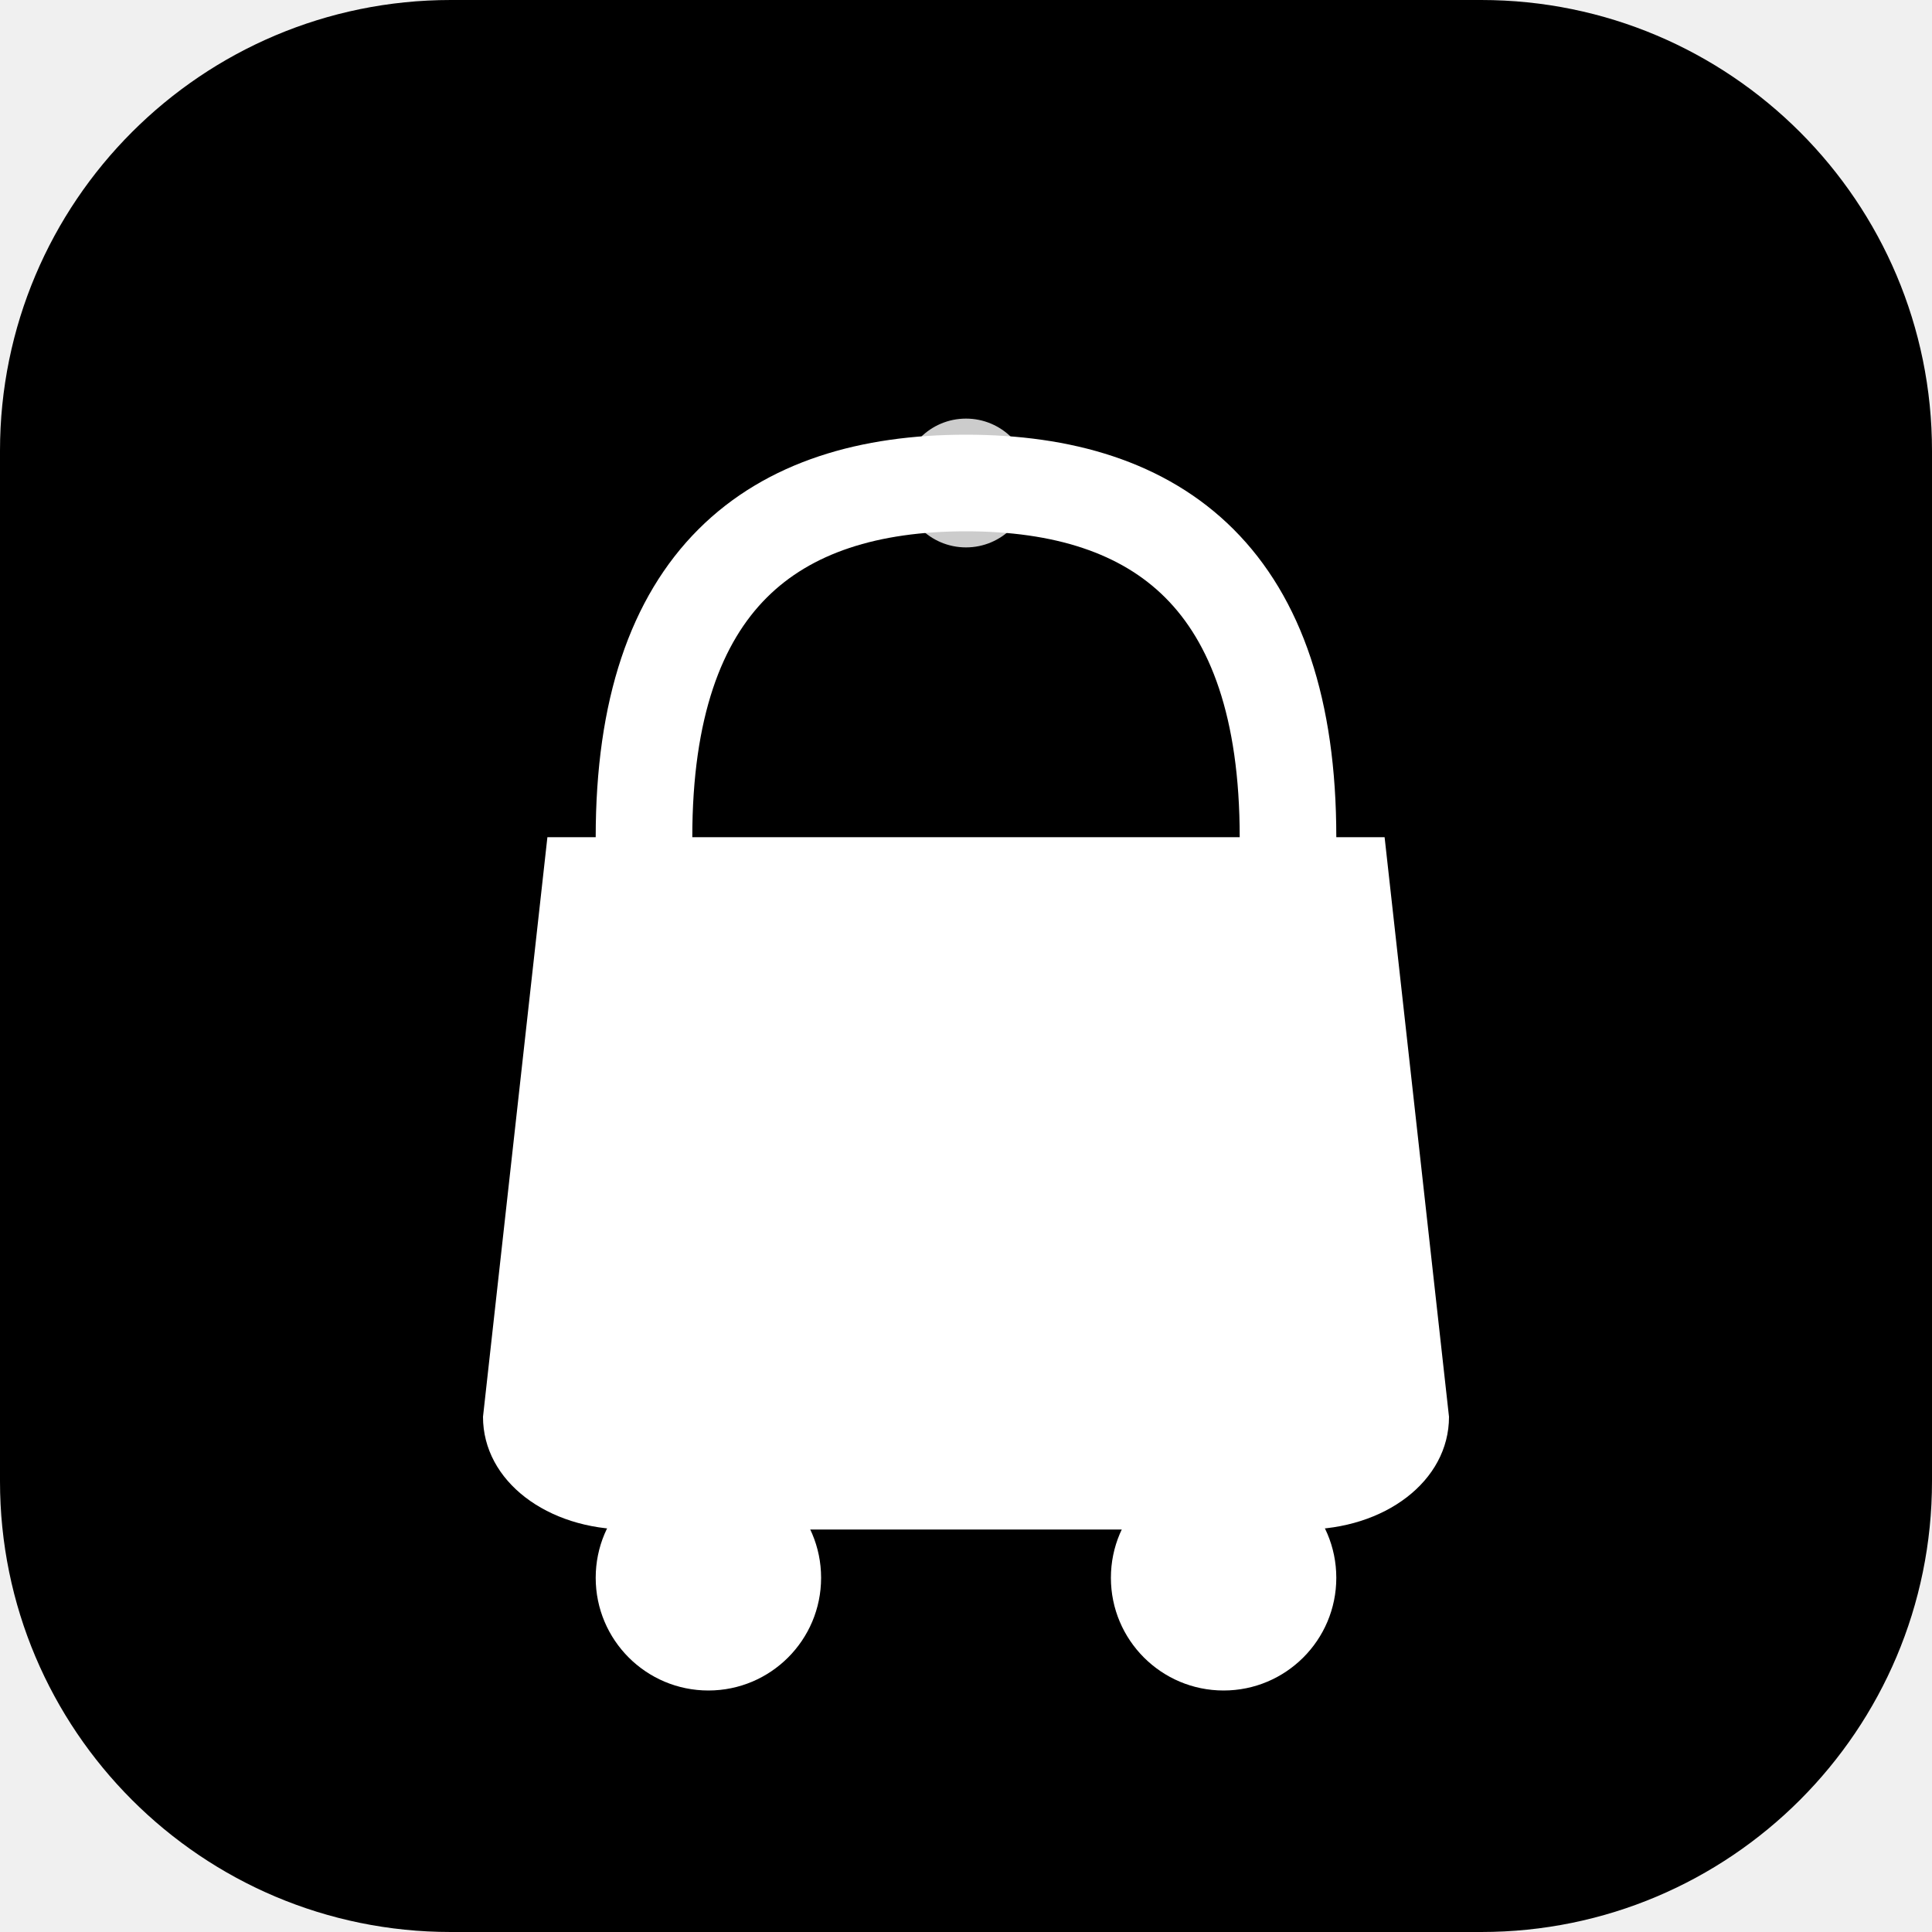
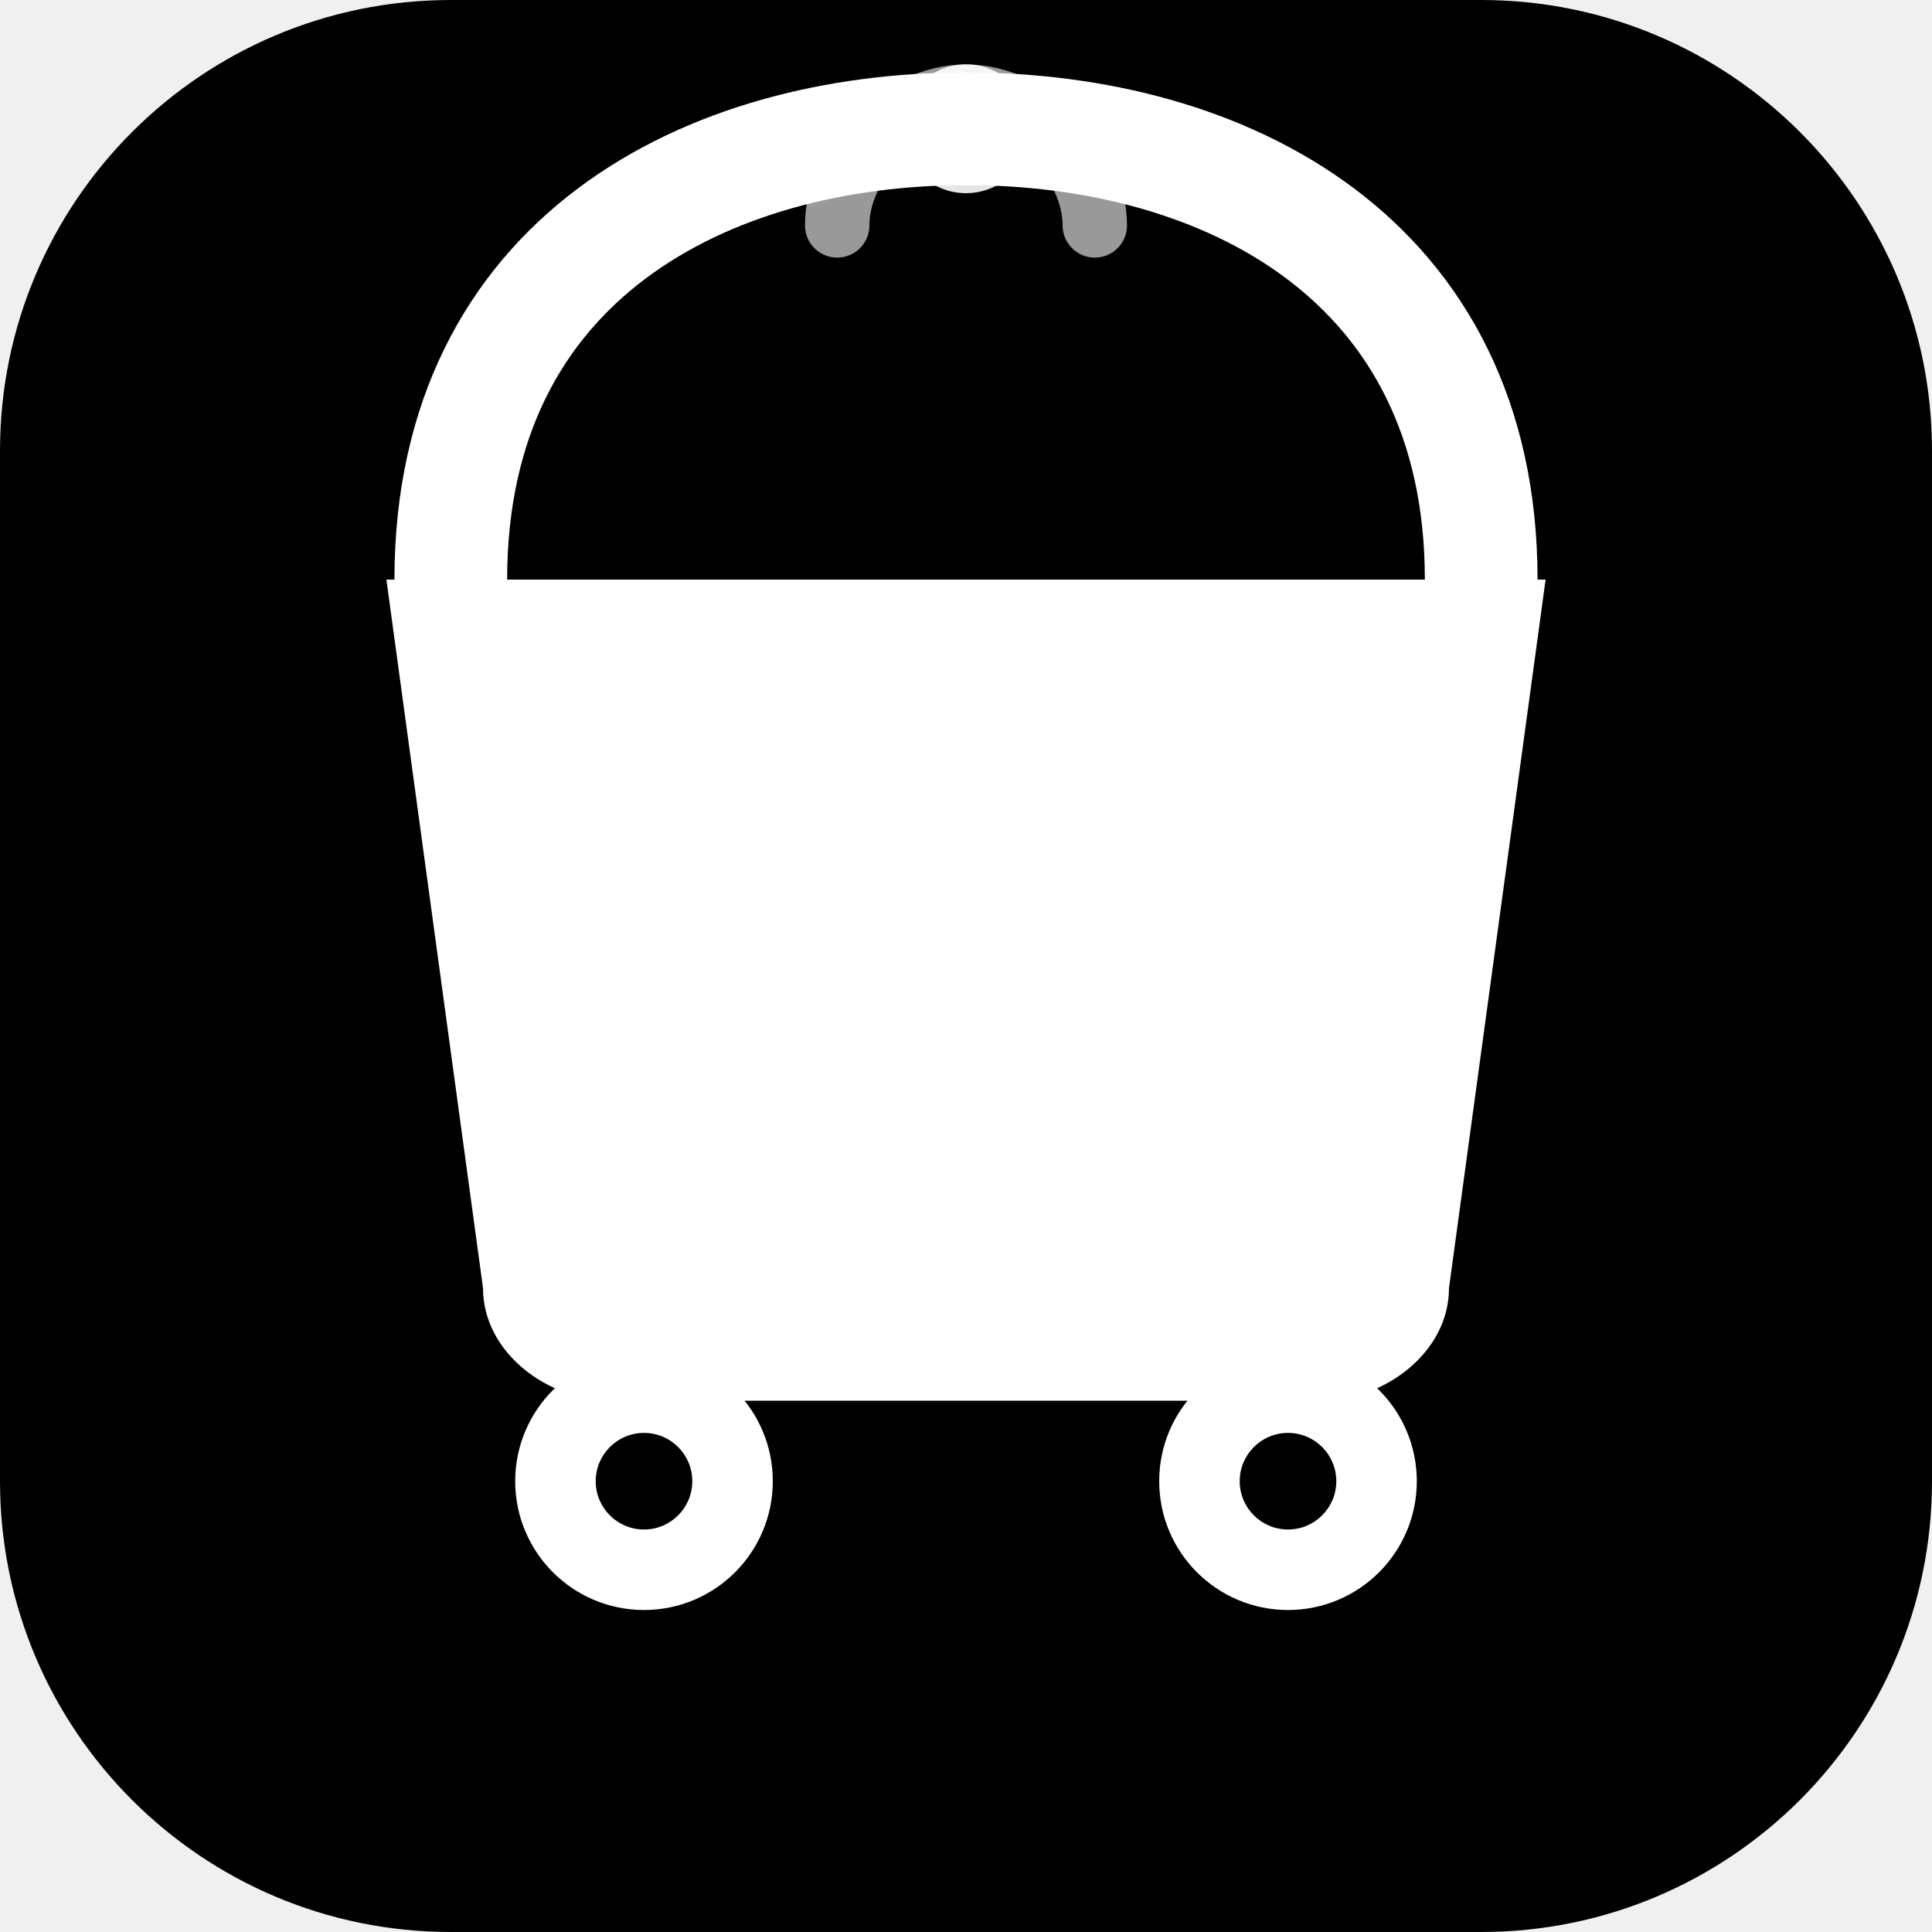
<svg xmlns="http://www.w3.org/2000/svg" viewBox="0 0 60 60" fill="none">
  <defs>
    <linearGradient id="g" x1="0" y1="0" x2="1" y2="1">
      <stop offset="0%" stopColor="#F97316" />
      <stop offset="100%" stopColor="#EA580C" />
    </linearGradient>
  </defs>
  <rect width="60" height="60" rx="14" fill="url(#g)" />
-   <path d="M17,26 L15,44 C15,46 17,47.5 19.5,47.5 L40.5,47.5 C43,47.5 45,46 45,44 L43,26 Z" fill="white" />
-   <path d="M16,36 L44,36" fill="none" stroke="url(#g)" stroke-width="1.5" stroke-linecap="round" />
-   <circle cx="22" cy="49" r="3.5" fill="white" />
-   <circle cx="38" cy="49" r="3.5" fill="white" />
-   <path d="M20,26 C20,18 24,15 30,15 C36,15 40,18 40,26" fill="none" stroke="white" stroke-width="3" stroke-linecap="round" />
-   <circle cx="30" cy="15" r="2" fill="white" opacity="0.8" />
+   <path d="M12,18 L15,40 C15,42 17,43.5 19,43.5 L41,43.5 C43,43.5 45,42 45,40 L48,18 Z" fill="white" />
+   <path d="M13,28 L47,28" fill="none" stroke="url(#g)" stroke-width="1.5" stroke-linecap="round" />
+   <path d="M14,34 L46,34" fill="none" stroke="url(#g)" stroke-width="1.3" stroke-linecap="round" />
+   <circle cx="20" cy="46" r="4" fill="white" />
+   <circle cx="20" cy="46" r="1.5" fill="url(#g)" />
+   <circle cx="40" cy="46" r="4" fill="white" />
+   <circle cx="40" cy="46" r="1.5" fill="url(#g)" />
+   <path d="M14,18 C14,8 22,4 30,4 C38,4 46,8 46,18" fill="none" stroke="white" stroke-width="3.5" stroke-linecap="round" />
+   <path d="M26,7 C26,5 28,3 30,3 C32,3 34,5 34,7" fill="none" stroke="white" stroke-width="2" stroke-linecap="round" opacity="0.6" />
+   <circle cx="30" cy="4" r="2" fill="white" opacity="0.9" />
</svg>
